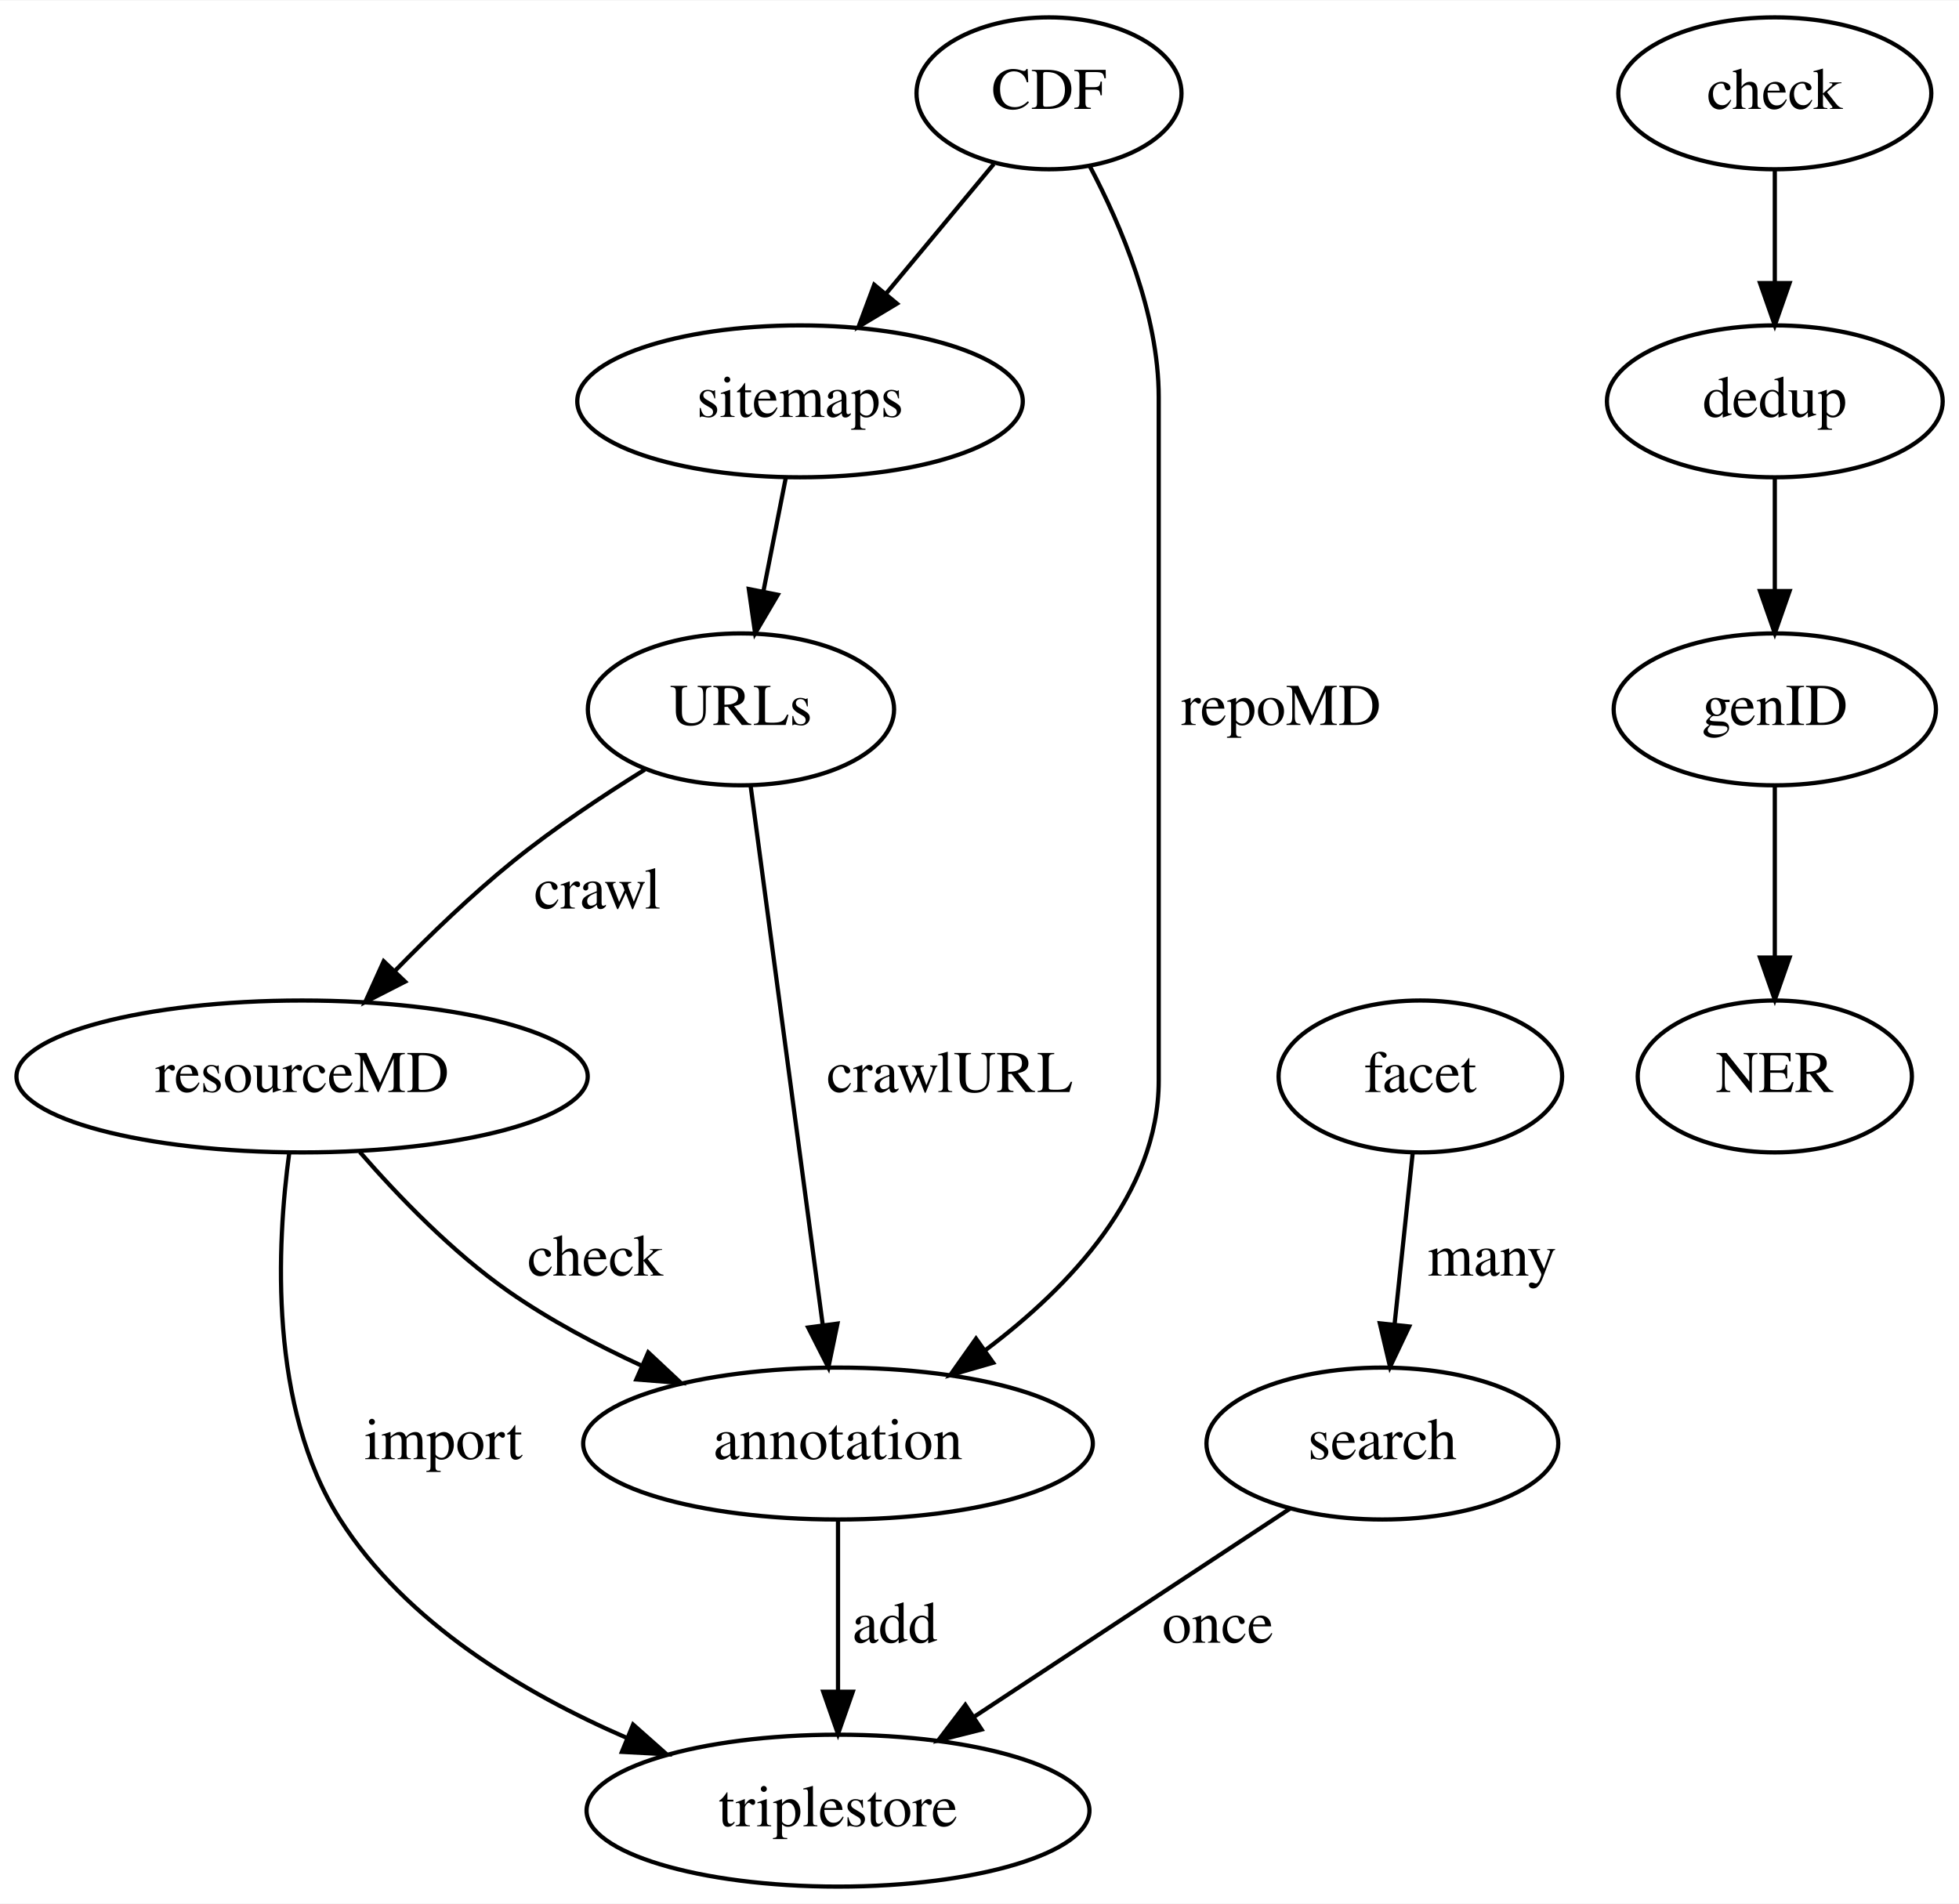
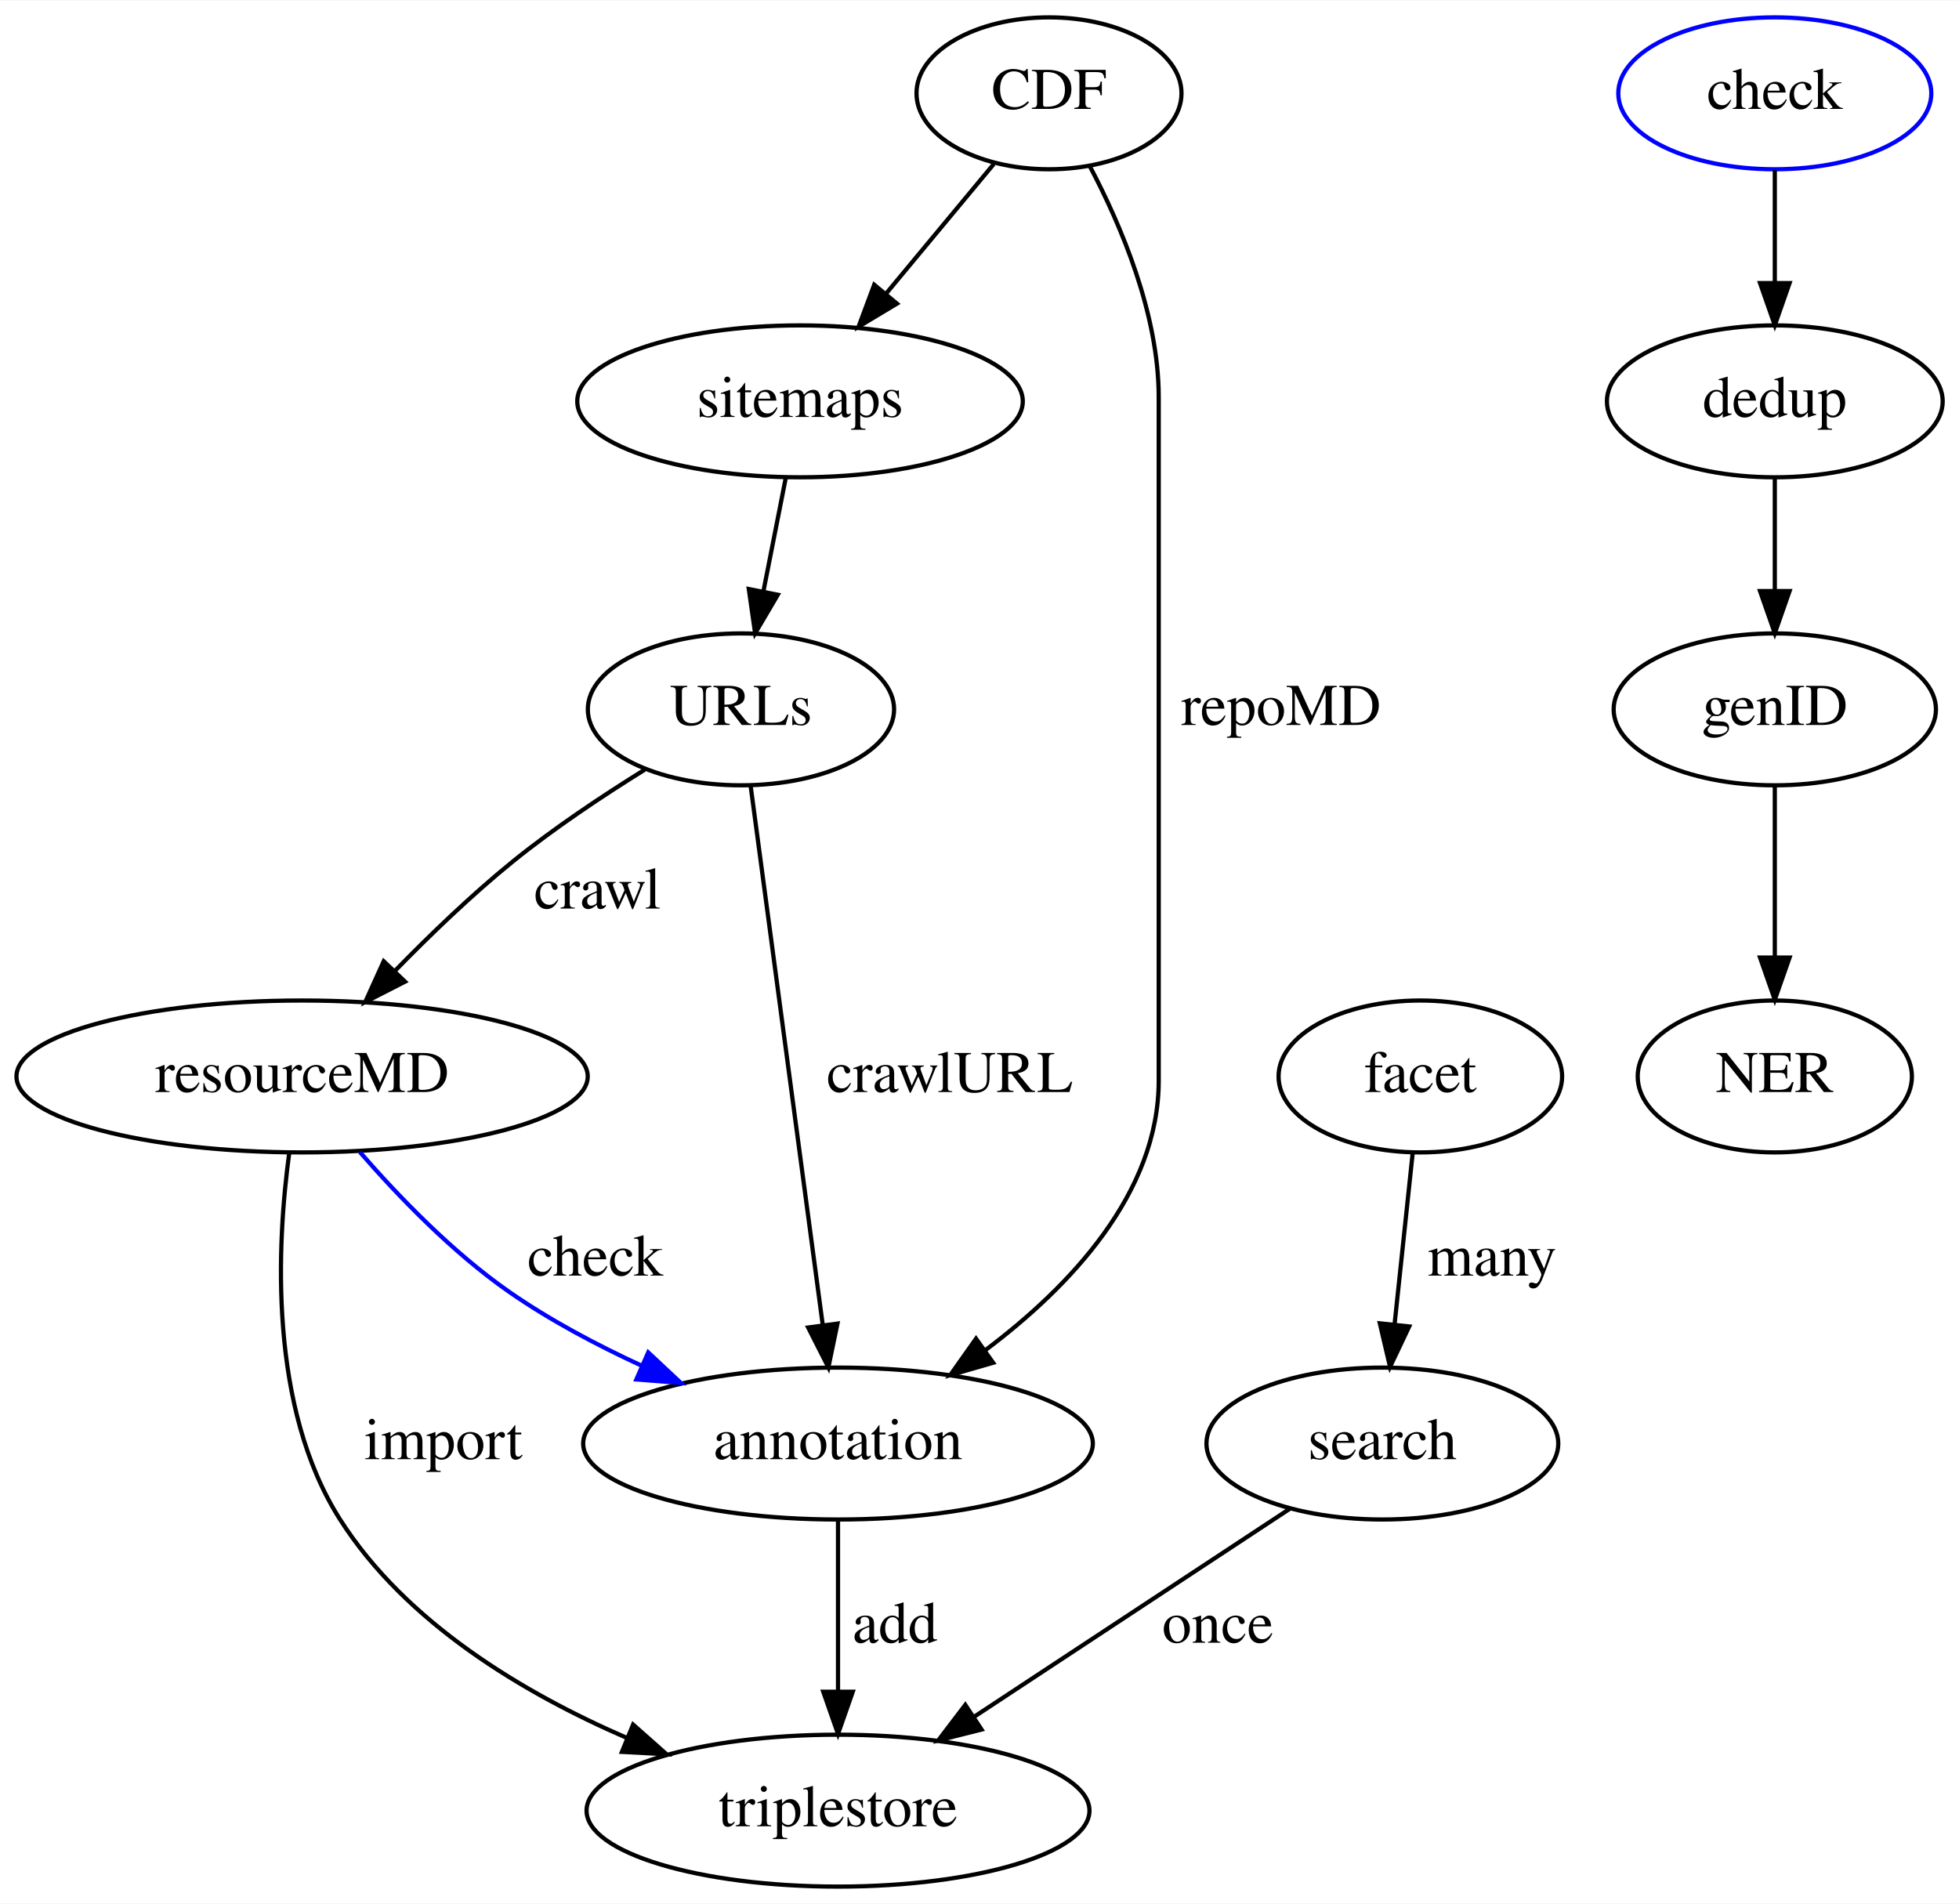
<svg xmlns="http://www.w3.org/2000/svg" width="464pt" height="451pt" viewBox="0.00 0.00 464.24 451.00">
  <g id="graph0" class="graph" transform="scale(1 1) rotate(0) translate(4 447)">
    <polygon fill="white" stroke="transparent" points="-4,4 -4,-447 460.24,-447 460.24,4 -4,4" />
    <g id="node1" class="node">
      <ellipse fill="none" stroke="black" cx="244.59" cy="-425" rx="31.4" ry="18" />
      <text text-anchor="middle" x="244.59" y="-421.3" font-family="Times,serif" font-size="14.00">CDF</text>
    </g>
    <g id="node2" class="node">
      <ellipse fill="none" stroke="black" cx="185.59" cy="-352" rx="52.79" ry="18" />
      <text text-anchor="middle" x="185.59" y="-348.3" font-family="Times,serif" font-size="14.00">sitemaps</text>
    </g>
    <g id="edge1" class="edge">
      <path fill="none" stroke="black" d="M231.5,-408.24C224,-399.22 214.42,-387.69 205.96,-377.51" />
      <polygon fill="black" stroke="black" points="208.56,-375.16 199.47,-369.7 203.17,-379.63 208.56,-375.16" />
    </g>
    <g id="node8" class="node">
      <ellipse fill="none" stroke="black" cx="194.59" cy="-105" rx="60.39" ry="18" />
      <text text-anchor="middle" x="194.59" y="-101.3" font-family="Times,serif" font-size="14.00">annotation</text>
    </g>
    <g id="edge10" class="edge">
      <path fill="none" stroke="black" d="M254.28,-407.69C261.67,-393.68 270.59,-372.69 270.59,-353 270.59,-353 270.59,-353 270.59,-191 270.59,-164.33 249.54,-142.18 229.59,-127.19" />
      <polygon fill="black" stroke="black" points="231.35,-124.15 221.18,-121.21 227.3,-129.86 231.35,-124.15" />
      <text text-anchor="middle" x="299.59" y="-275.3" font-family="Times,serif" font-size="14.00">repoMD</text>
    </g>
    <g id="node3" class="node">
      <ellipse fill="none" stroke="black" cx="171.59" cy="-279" rx="36.29" ry="18" />
      <text text-anchor="middle" x="171.59" y="-275.3" font-family="Times,serif" font-size="14.00">URLs</text>
    </g>
    <g id="edge2" class="edge">
      <path fill="none" stroke="black" d="M182.2,-333.81C180.62,-325.79 178.7,-316.05 176.93,-307.07" />
      <polygon fill="black" stroke="black" points="180.32,-306.16 174.95,-297.03 173.45,-307.52 180.32,-306.16" />
    </g>
    <g id="node4" class="node">
      <ellipse fill="none" stroke="black" cx="67.59" cy="-192" rx="67.69" ry="18" />
      <text text-anchor="middle" x="67.59" y="-188.3" font-family="Times,serif" font-size="14.00">resourceMD</text>
    </g>
    <g id="edge3" class="edge">
      <path fill="none" stroke="black" d="M148.79,-264.71C138.87,-258.55 127.32,-250.87 117.59,-243 107.85,-235.12 97.93,-225.57 89.51,-216.94" />
      <polygon fill="black" stroke="black" points="91.99,-214.47 82.56,-209.65 86.93,-219.3 91.99,-214.47" />
      <text text-anchor="middle" x="137.59" y="-231.8" font-family="Times,serif" font-size="14.00">crawl</text>
    </g>
    <g id="edge7" class="edge">
      <path fill="none" stroke="black" d="M173.88,-260.88C177.88,-231 186.15,-169.11 190.95,-133.27" />
      <polygon fill="black" stroke="black" points="194.46,-133.43 192.31,-123.05 187.52,-132.5 194.46,-133.43" />
      <text text-anchor="middle" x="221.09" y="-188.3" font-family="Times,serif" font-size="14.00">crawlURL</text>
    </g>
    <g id="node5" class="node">
      <ellipse fill="none" stroke="black" cx="194.59" cy="-18" rx="59.59" ry="18" />
      <text text-anchor="middle" x="194.59" y="-14.3" font-family="Times,serif" font-size="14.00">triplestore</text>
    </g>
    <g id="edge4" class="edge">
      <path fill="none" stroke="black" d="M64.56,-174.01C61.58,-152.08 59.65,-113.6 76.59,-87 92.19,-62.51 119.98,-45.87 144.68,-35.18" />
      <polygon fill="black" stroke="black" points="146.03,-38.4 153.96,-31.37 143.38,-31.93 146.03,-38.4" />
      <text text-anchor="middle" x="101.09" y="-101.3" font-family="Times,serif" font-size="14.00">import</text>
    </g>
    <g id="edge8" class="edge">
-       <path fill="none" stroke="black" d="M81.27,-174.1C90.43,-163.57 103.23,-150.31 116.59,-141 126.2,-134.31 137.29,-128.41 148.04,-123.46" />
-       <polygon fill="black" stroke="black" points="149.62,-126.6 157.36,-119.36 146.8,-120.19 149.62,-126.6" />
+       <path fill="none" stroke="blue" d="M81.27,-174.1C90.43,-163.57 103.23,-150.31 116.59,-141 126.2,-134.31 137.29,-128.41 148.04,-123.46" />
+       <polygon fill="blue" stroke="blue" points="149.62,-126.6 157.36,-119.36 146.8,-120.19 149.62,-126.6" />
      <text text-anchor="middle" x="137.09" y="-144.8" font-family="Times,serif" font-size="14.00">check</text>
    </g>
    <g id="node6" class="node">
      <ellipse fill="none" stroke="black" cx="323.59" cy="-105" rx="41.69" ry="18" />
      <text text-anchor="middle" x="323.59" y="-101.3" font-family="Times,serif" font-size="14.00">search</text>
    </g>
    <g id="edge5" class="edge">
      <path fill="none" stroke="black" d="M301.71,-89.58C281.19,-76.06 250.24,-55.67 226.88,-40.27" />
      <polygon fill="black" stroke="black" points="228.61,-37.22 218.34,-34.64 224.76,-43.07 228.61,-37.22" />
      <text text-anchor="middle" x="284.59" y="-57.8" font-family="Times,serif" font-size="14.00">once</text>
    </g>
    <g id="node7" class="node">
      <ellipse fill="none" stroke="black" cx="332.59" cy="-192" rx="33.6" ry="18" />
      <text text-anchor="middle" x="332.59" y="-188.3" font-family="Times,serif" font-size="14.00">facet</text>
    </g>
    <g id="edge6" class="edge">
      <path fill="none" stroke="black" d="M330.77,-173.8C329.54,-162.16 327.89,-146.55 326.48,-133.24" />
      <polygon fill="black" stroke="black" points="329.95,-132.75 325.41,-123.18 322.99,-133.49 329.95,-132.75" />
      <text text-anchor="middle" x="349.59" y="-144.8" font-family="Times,serif" font-size="14.00">many</text>
    </g>
    <g id="edge9" class="edge">
      <path fill="none" stroke="black" d="M194.59,-86.8C194.59,-75.16 194.59,-59.55 194.59,-46.24" />
      <polygon fill="black" stroke="black" points="198.09,-46.18 194.59,-36.18 191.09,-46.18 198.09,-46.18" />
      <text text-anchor="middle" x="208.09" y="-57.8" font-family="Times,serif" font-size="14.00">add</text>
    </g>
    <g id="node9" class="node">
-       <ellipse fill="none" stroke="black" cx="416.59" cy="-425" rx="37.09" ry="18" />
+       <ellipse fill="none" stroke="blue" cx="416.59" cy="-425" rx="37.09" ry="18" />
      <text text-anchor="middle" x="416.59" y="-421.3" font-family="Times,serif" font-size="14.00">check</text>
    </g>
    <g id="node10" class="node">
      <ellipse fill="none" stroke="black" cx="416.59" cy="-352" rx="39.79" ry="18" />
      <text text-anchor="middle" x="416.59" y="-348.3" font-family="Times,serif" font-size="14.00">dedup</text>
    </g>
    <g id="edge11" class="edge">
      <path fill="none" stroke="black" d="M416.59,-406.81C416.59,-398.79 416.59,-389.05 416.59,-380.07" />
      <polygon fill="black" stroke="black" points="420.09,-380.03 416.59,-370.03 413.09,-380.03 420.09,-380.03" />
    </g>
    <g id="node11" class="node">
      <ellipse fill="none" stroke="black" cx="416.59" cy="-279" rx="38.19" ry="18" />
      <text text-anchor="middle" x="416.59" y="-275.3" font-family="Times,serif" font-size="14.00">genID</text>
    </g>
    <g id="edge12" class="edge">
      <path fill="none" stroke="black" d="M416.59,-333.81C416.59,-325.79 416.59,-316.05 416.59,-307.07" />
      <polygon fill="black" stroke="black" points="420.09,-307.03 416.59,-297.03 413.09,-307.03 420.09,-307.03" />
    </g>
    <g id="node12" class="node">
      <ellipse fill="none" stroke="black" cx="416.59" cy="-192" rx="32.49" ry="18" />
      <text text-anchor="middle" x="416.59" y="-188.3" font-family="Times,serif" font-size="14.00">NER</text>
    </g>
    <g id="edge13" class="edge">
      <path fill="none" stroke="black" d="M416.59,-260.8C416.59,-249.16 416.59,-233.55 416.59,-220.24" />
      <polygon fill="black" stroke="black" points="420.09,-220.18 416.59,-210.18 413.09,-220.18 420.09,-220.18" />
    </g>
  </g>
</svg>
